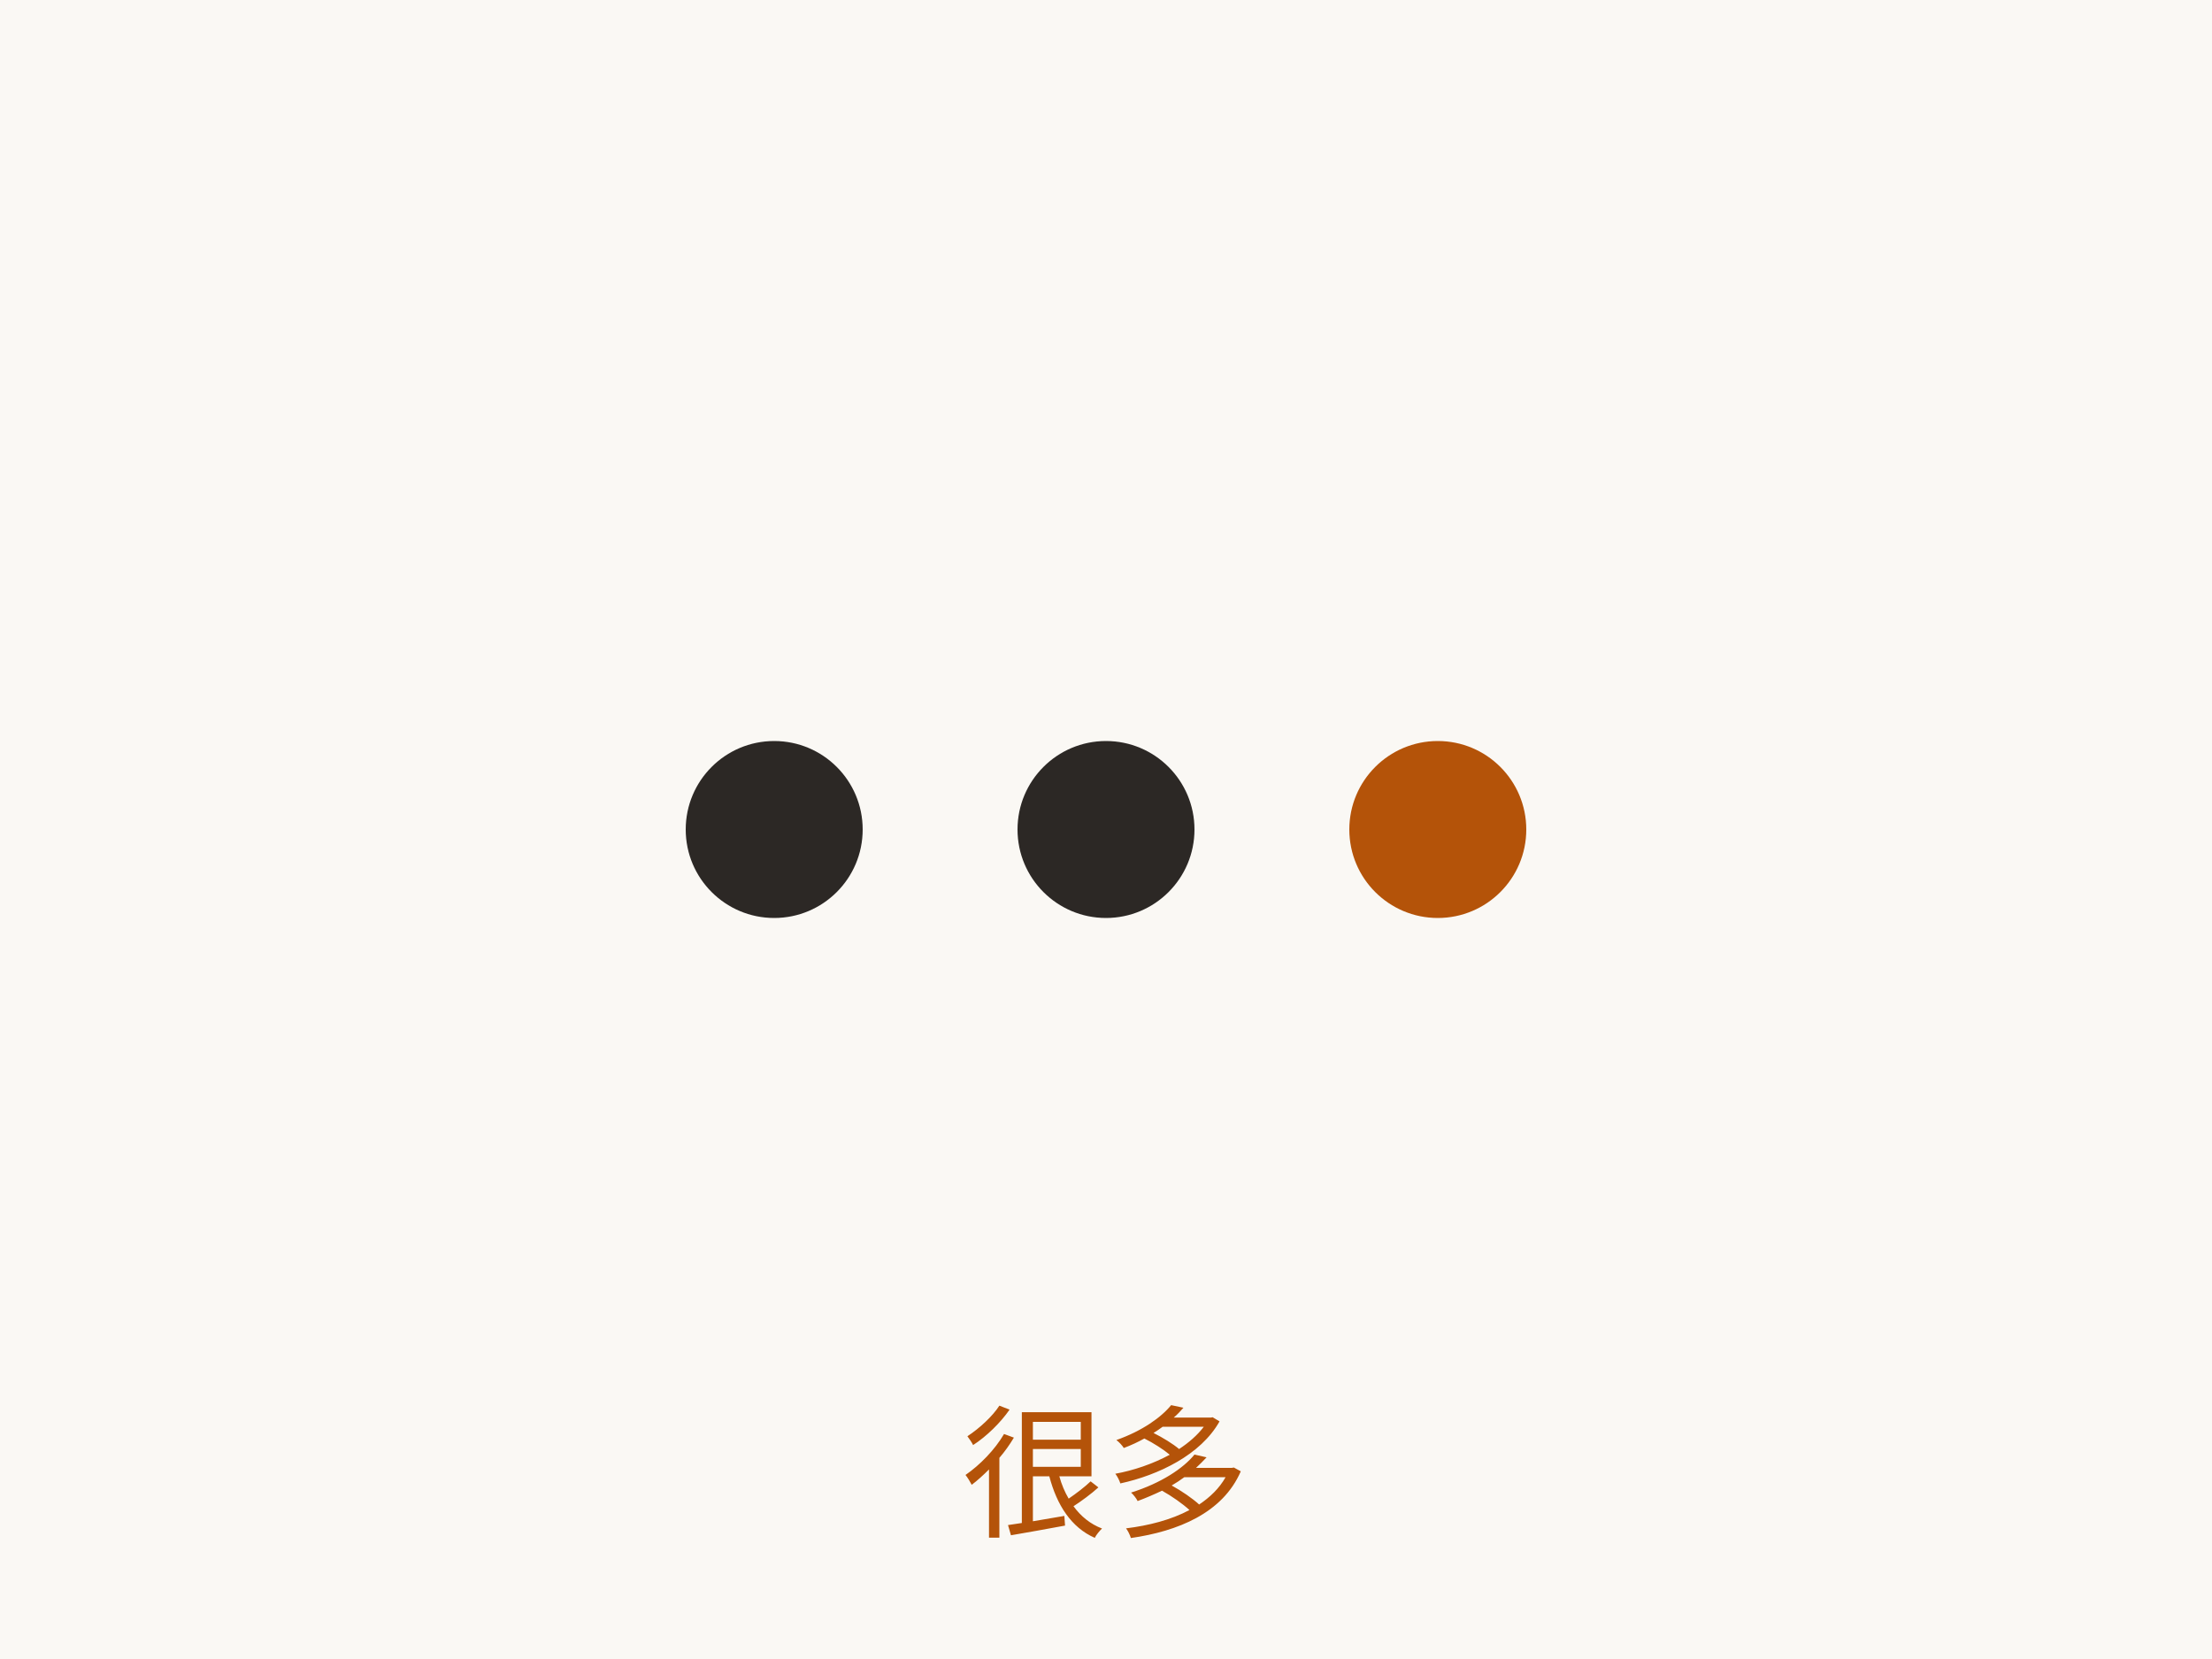
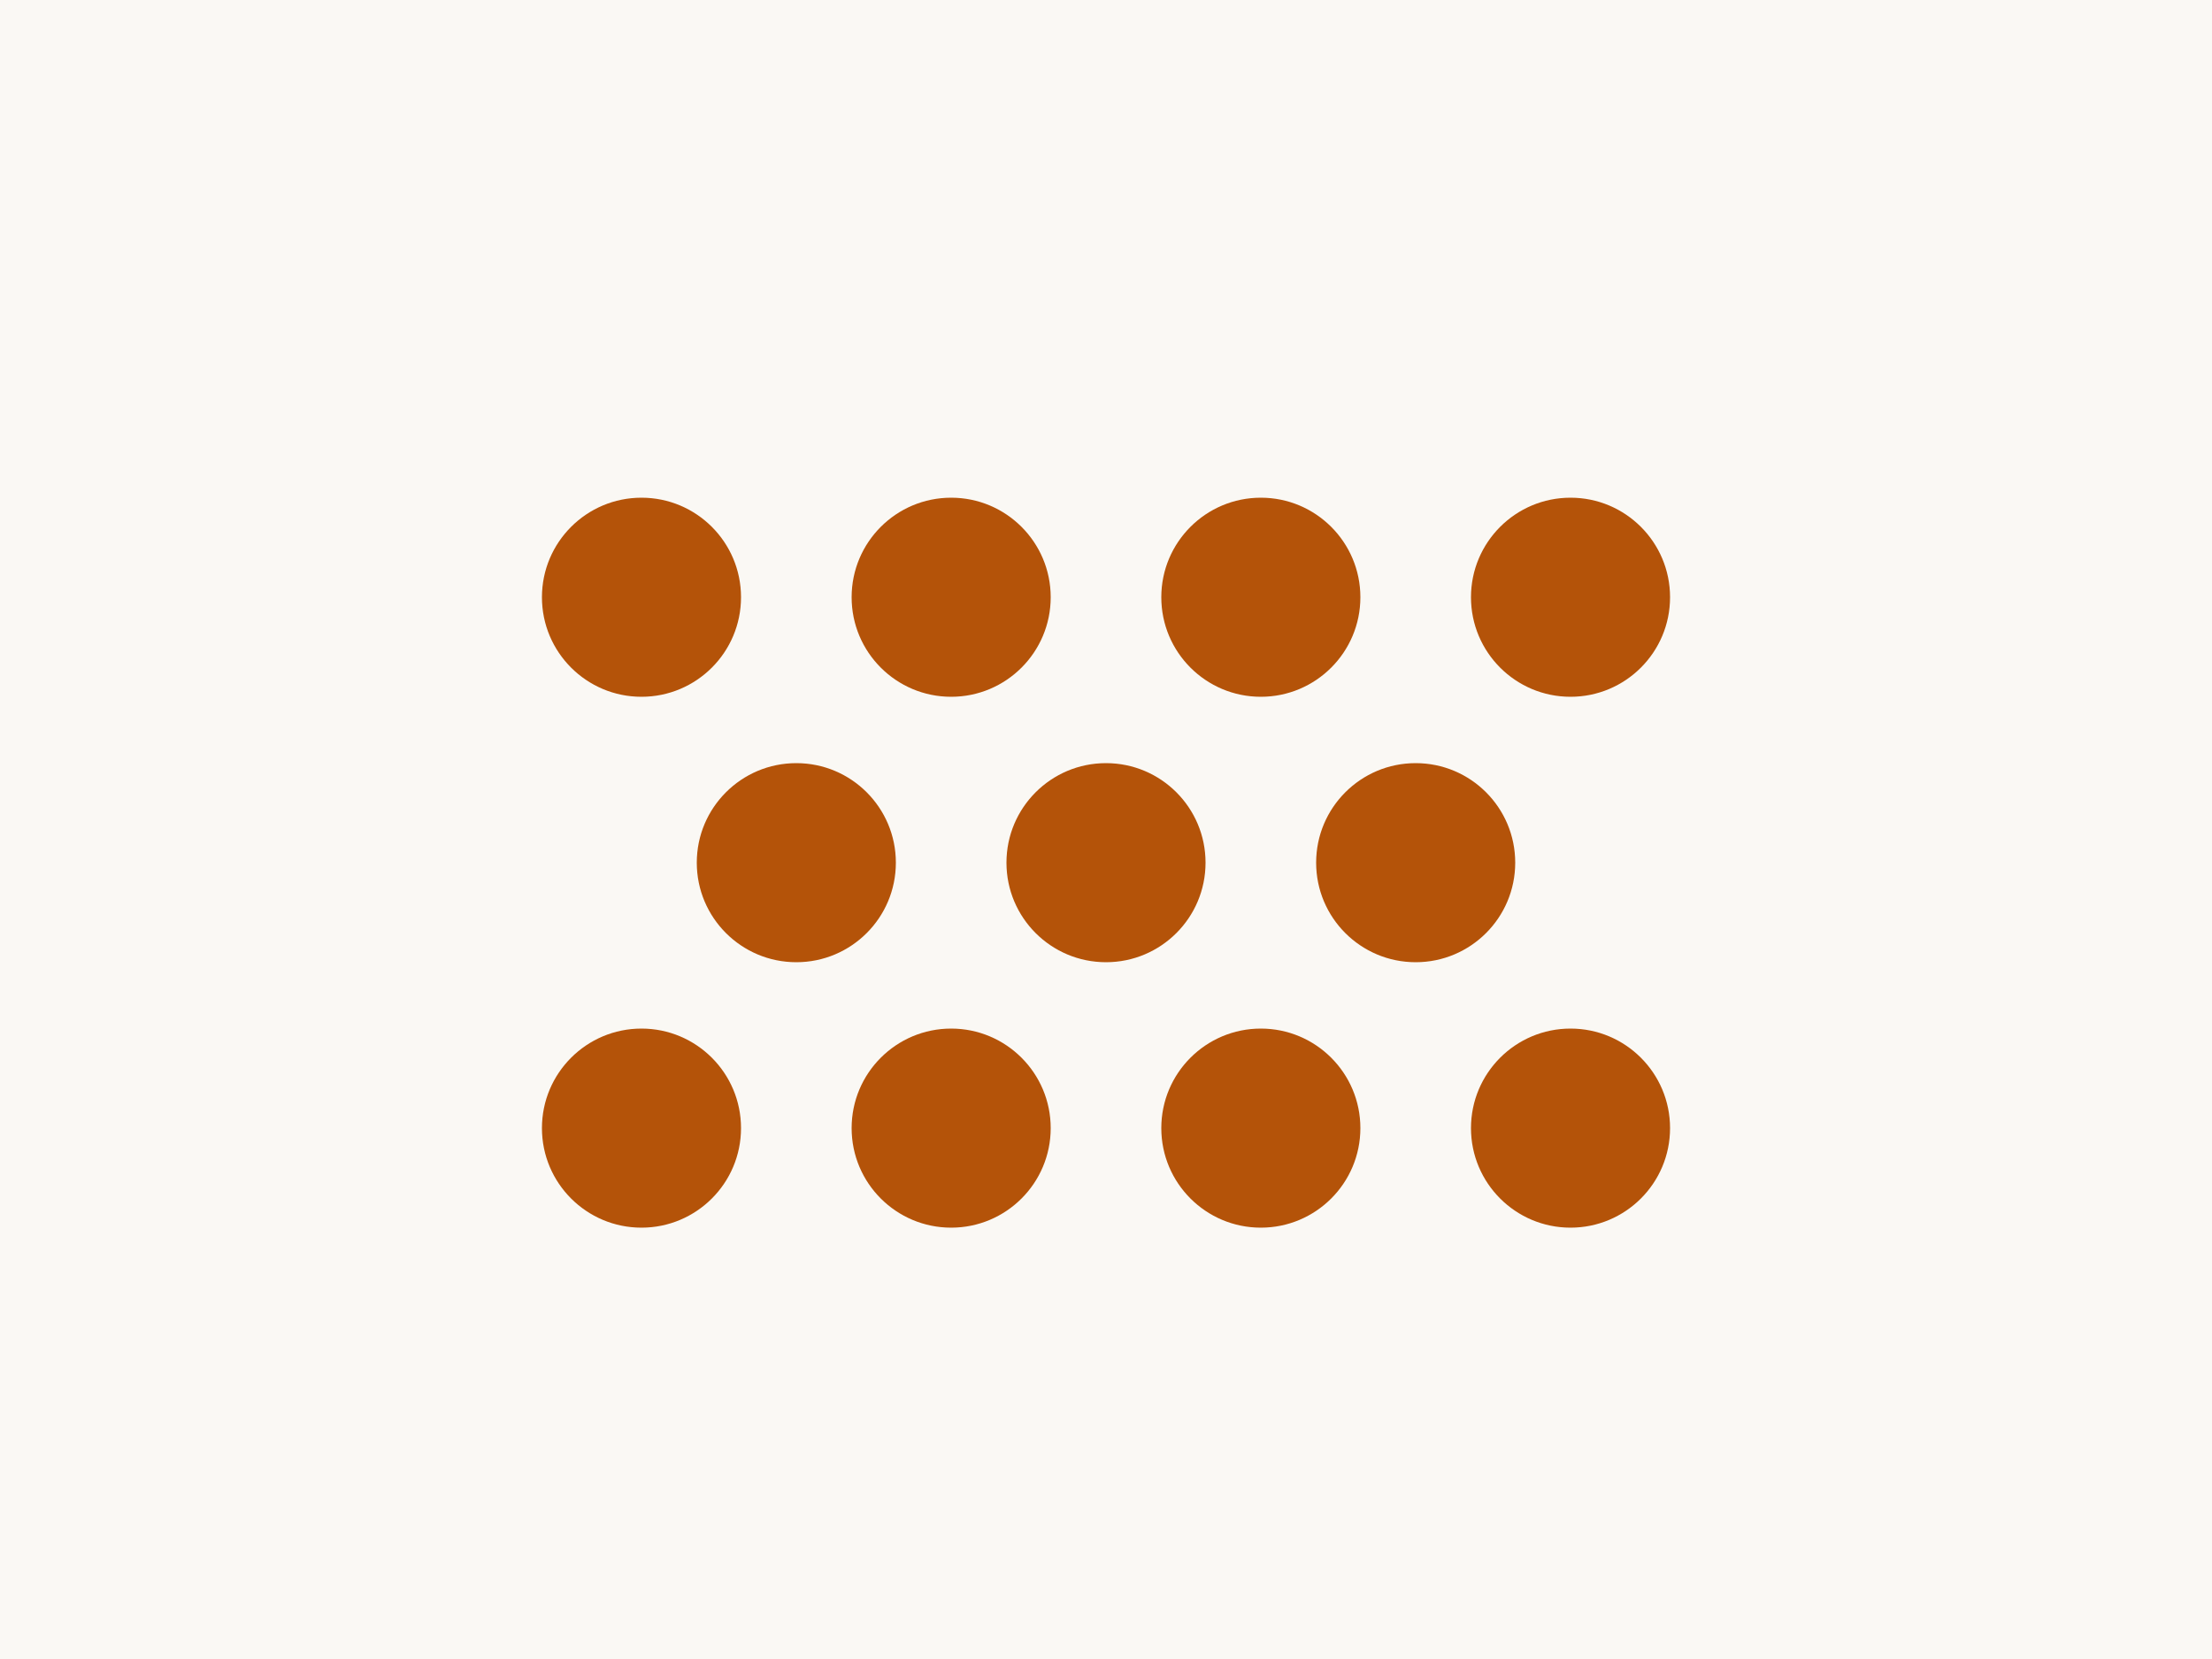
<svg xmlns="http://www.w3.org/2000/svg" viewBox="0 0 200 150">
  <rect width="200" height="150" fill="#faf8f4" />
-   <circle cx="70" cy="75" r="8" fill="#2c2825" />
-   <circle cx="100" cy="75" r="8" fill="#2c2825" />
-   <circle cx="130" cy="75" r="8" fill="#b45309" />
-   <text x="100" y="138" text-anchor="middle" font-size="13" fill="#b45309" font-family="sans-serif">很多</text>
+   <circle cx="58" cy="54" r="9" fill="#b45309" />
+   <circle cx="86" cy="54" r="9" fill="#b45309" />
+   <circle cx="114" cy="54" r="9" fill="#b45309" />
+   <circle cx="142" cy="54" r="9" fill="#b45309" />
+   <circle cx="72" cy="78" r="9" fill="#b45309" />
+   <circle cx="100" cy="78" r="9" fill="#b45309" />
+   <circle cx="128" cy="78" r="9" fill="#b45309" />
+   <circle cx="58" cy="102" r="9" fill="#b45309" />
+   <circle cx="86" cy="102" r="9" fill="#b45309" />
+   <circle cx="114" cy="102" r="9" fill="#b45309" />
+   <circle cx="142" cy="102" r="9" fill="#b45309" />
</svg>
